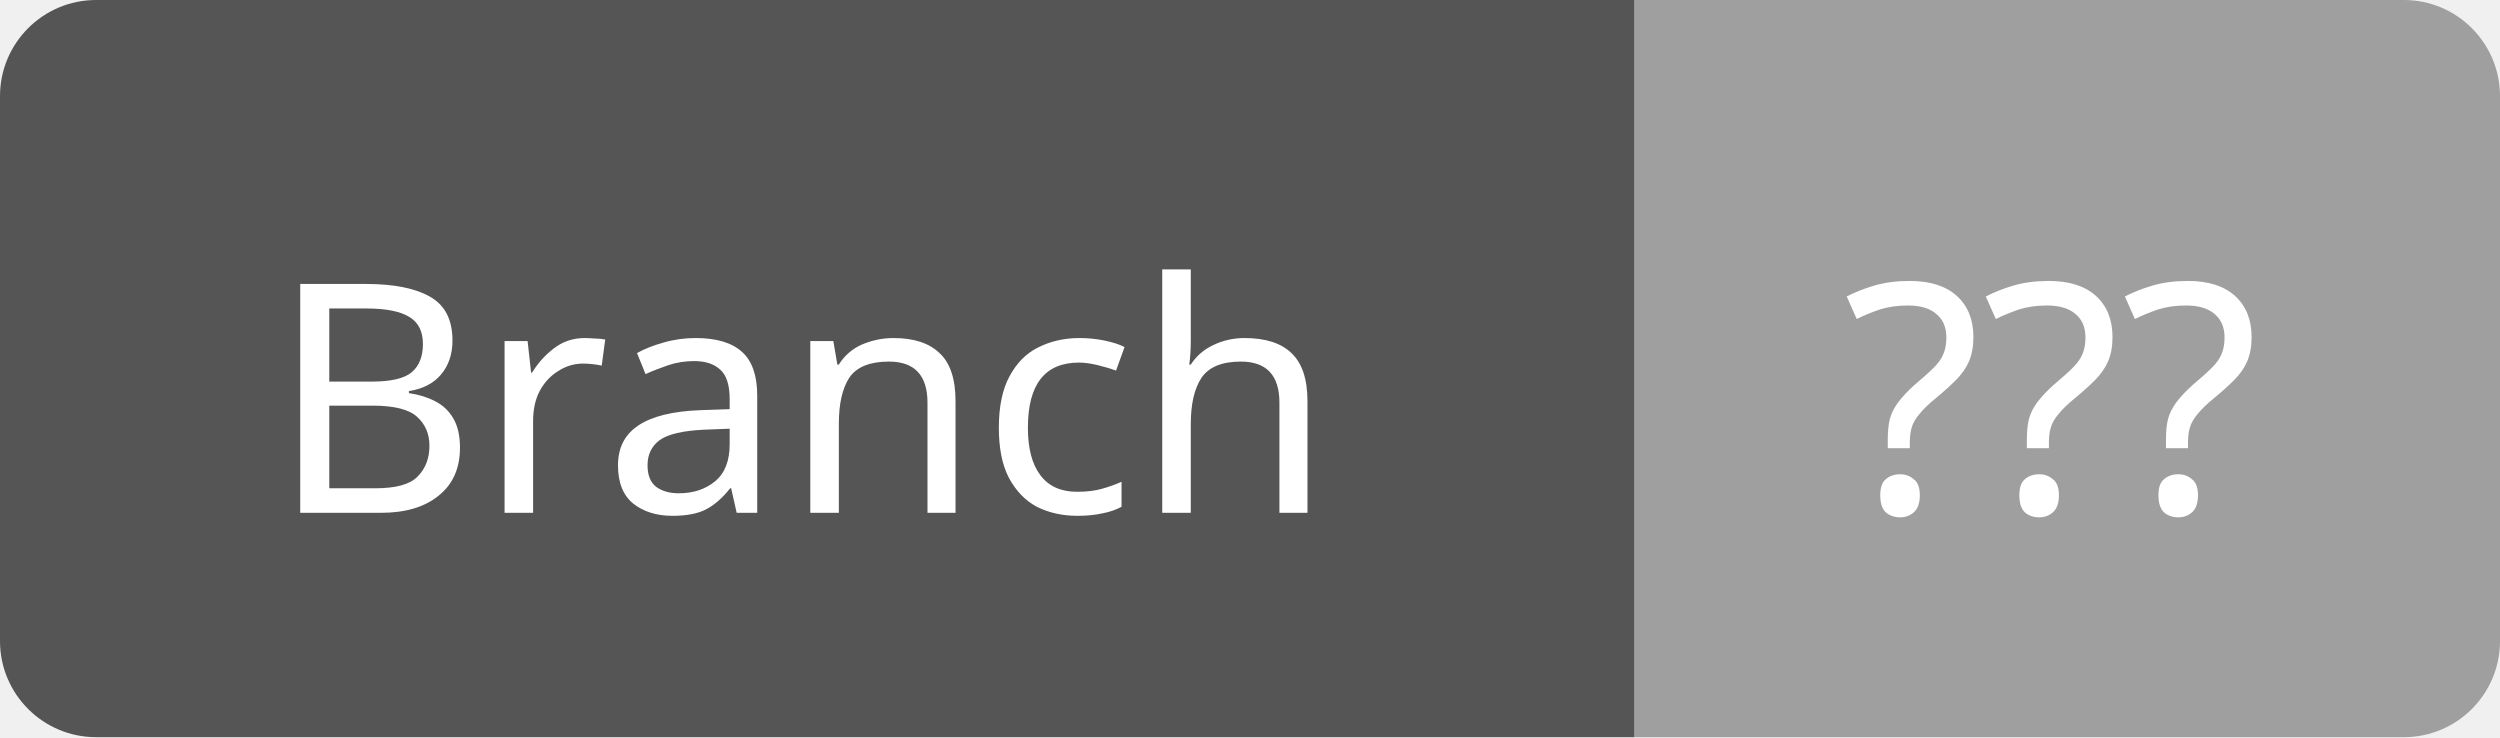
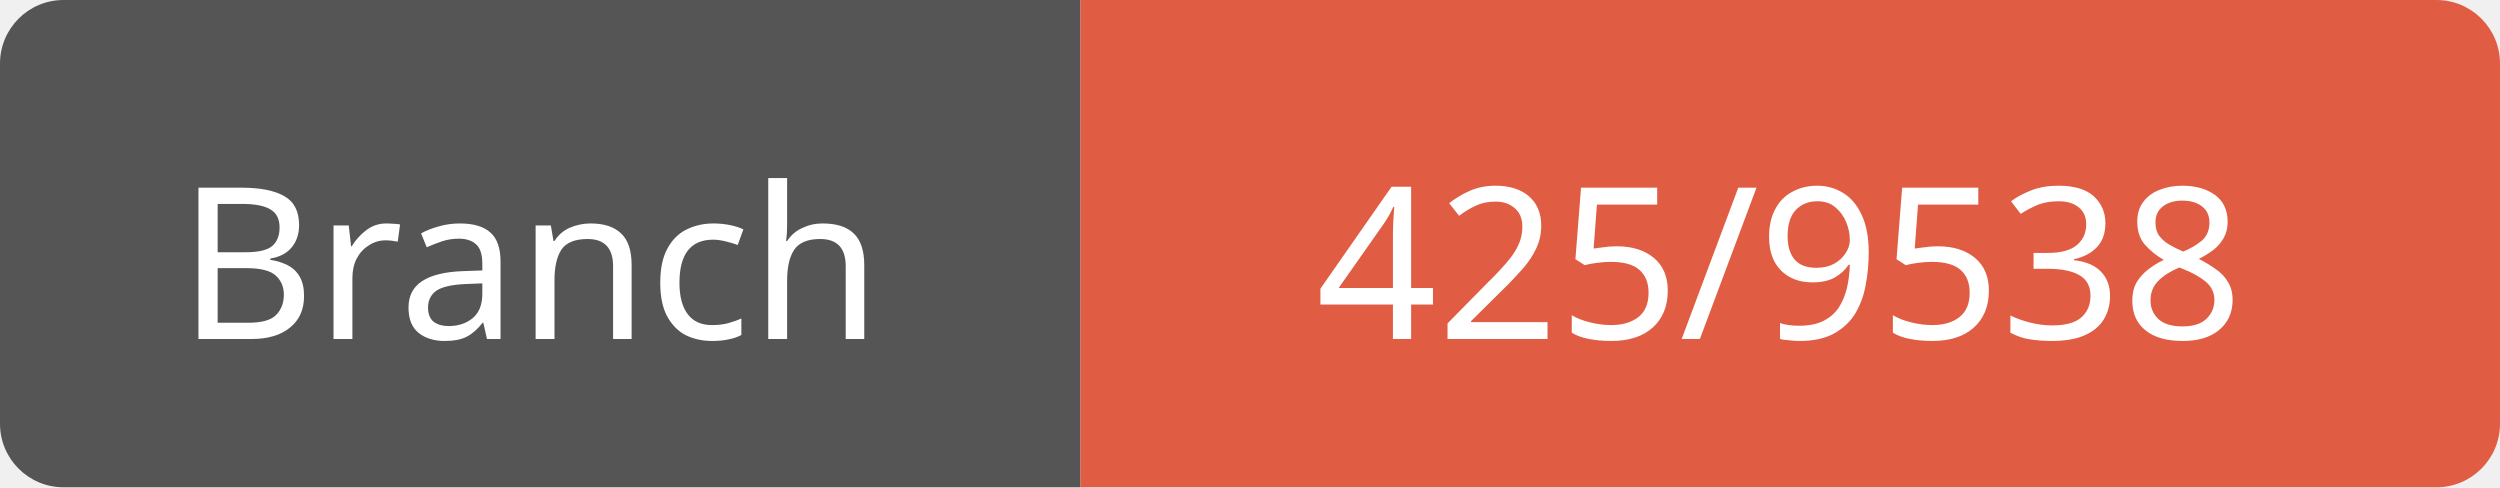
- <svg xmlns="http://www.w3.org/2000/svg" width="78" height="23">
+ <svg xmlns="http://www.w3.org/2000/svg" width="118" height="23">
  <path d="M3,0 h45 h3 v23 h-3 h-45 a3,3 0 0 1 -3,-3 v-17 a3,3 0 0 1 3,-3 z" fill="#555" />
-   <path d="M54,0 h21 a3,3 0 0 1 3,3 v17 a3,3 0 0 1 -3,3 h-21 h-3 v-23 h3 z" fill="#9f9f9f" />
+   <path d="M54,0 h61 a3,3 0 0 1 3,3 v17 a3,3 0 0 1 -3,3 h-61 h-3 v-23 h3 z" fill="#e05d44" />
  <text x="25" y="16" fill="#fff" font-family="Verdana" font-size="10" text-anchor="middle">Branch</text>
-   <text x="64" y="16" fill="#fff" font-family="Verdana" font-size="10" text-anchor="middle">???</text>
+   <text x="84" y="16" fill="#fff" font-family="Verdana" font-size="10" text-anchor="middle">425/9538</text>
</svg>
